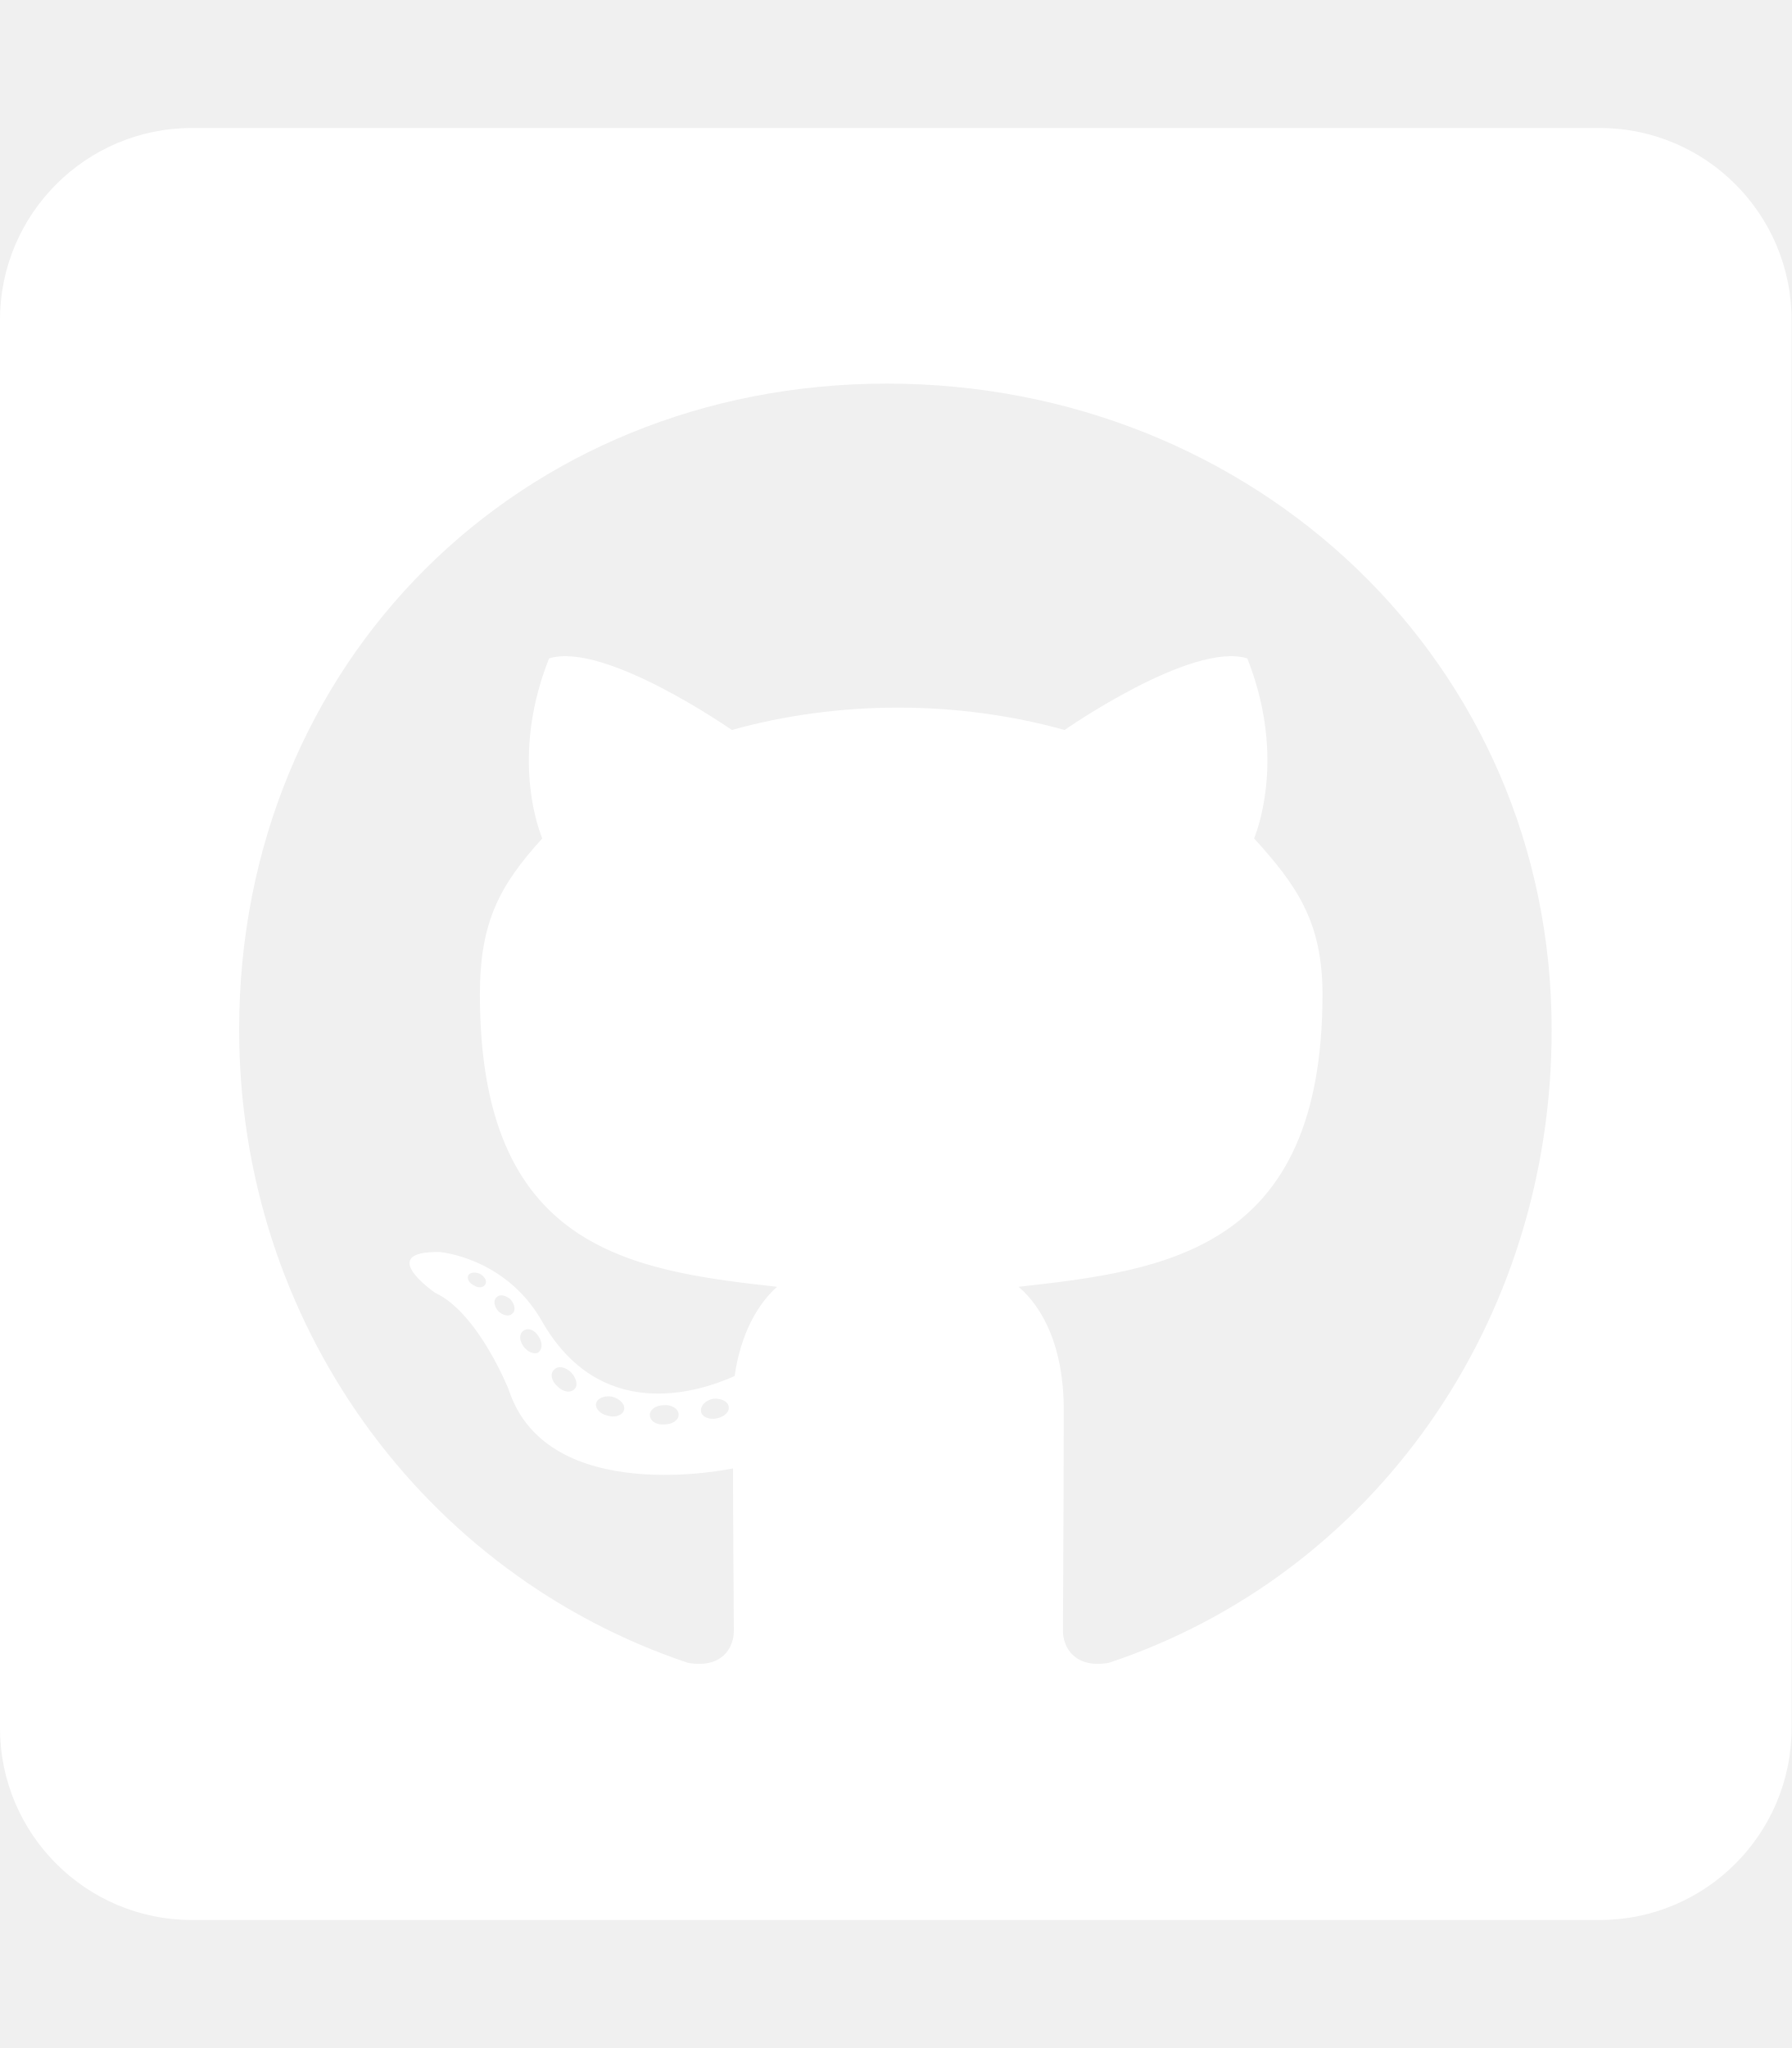
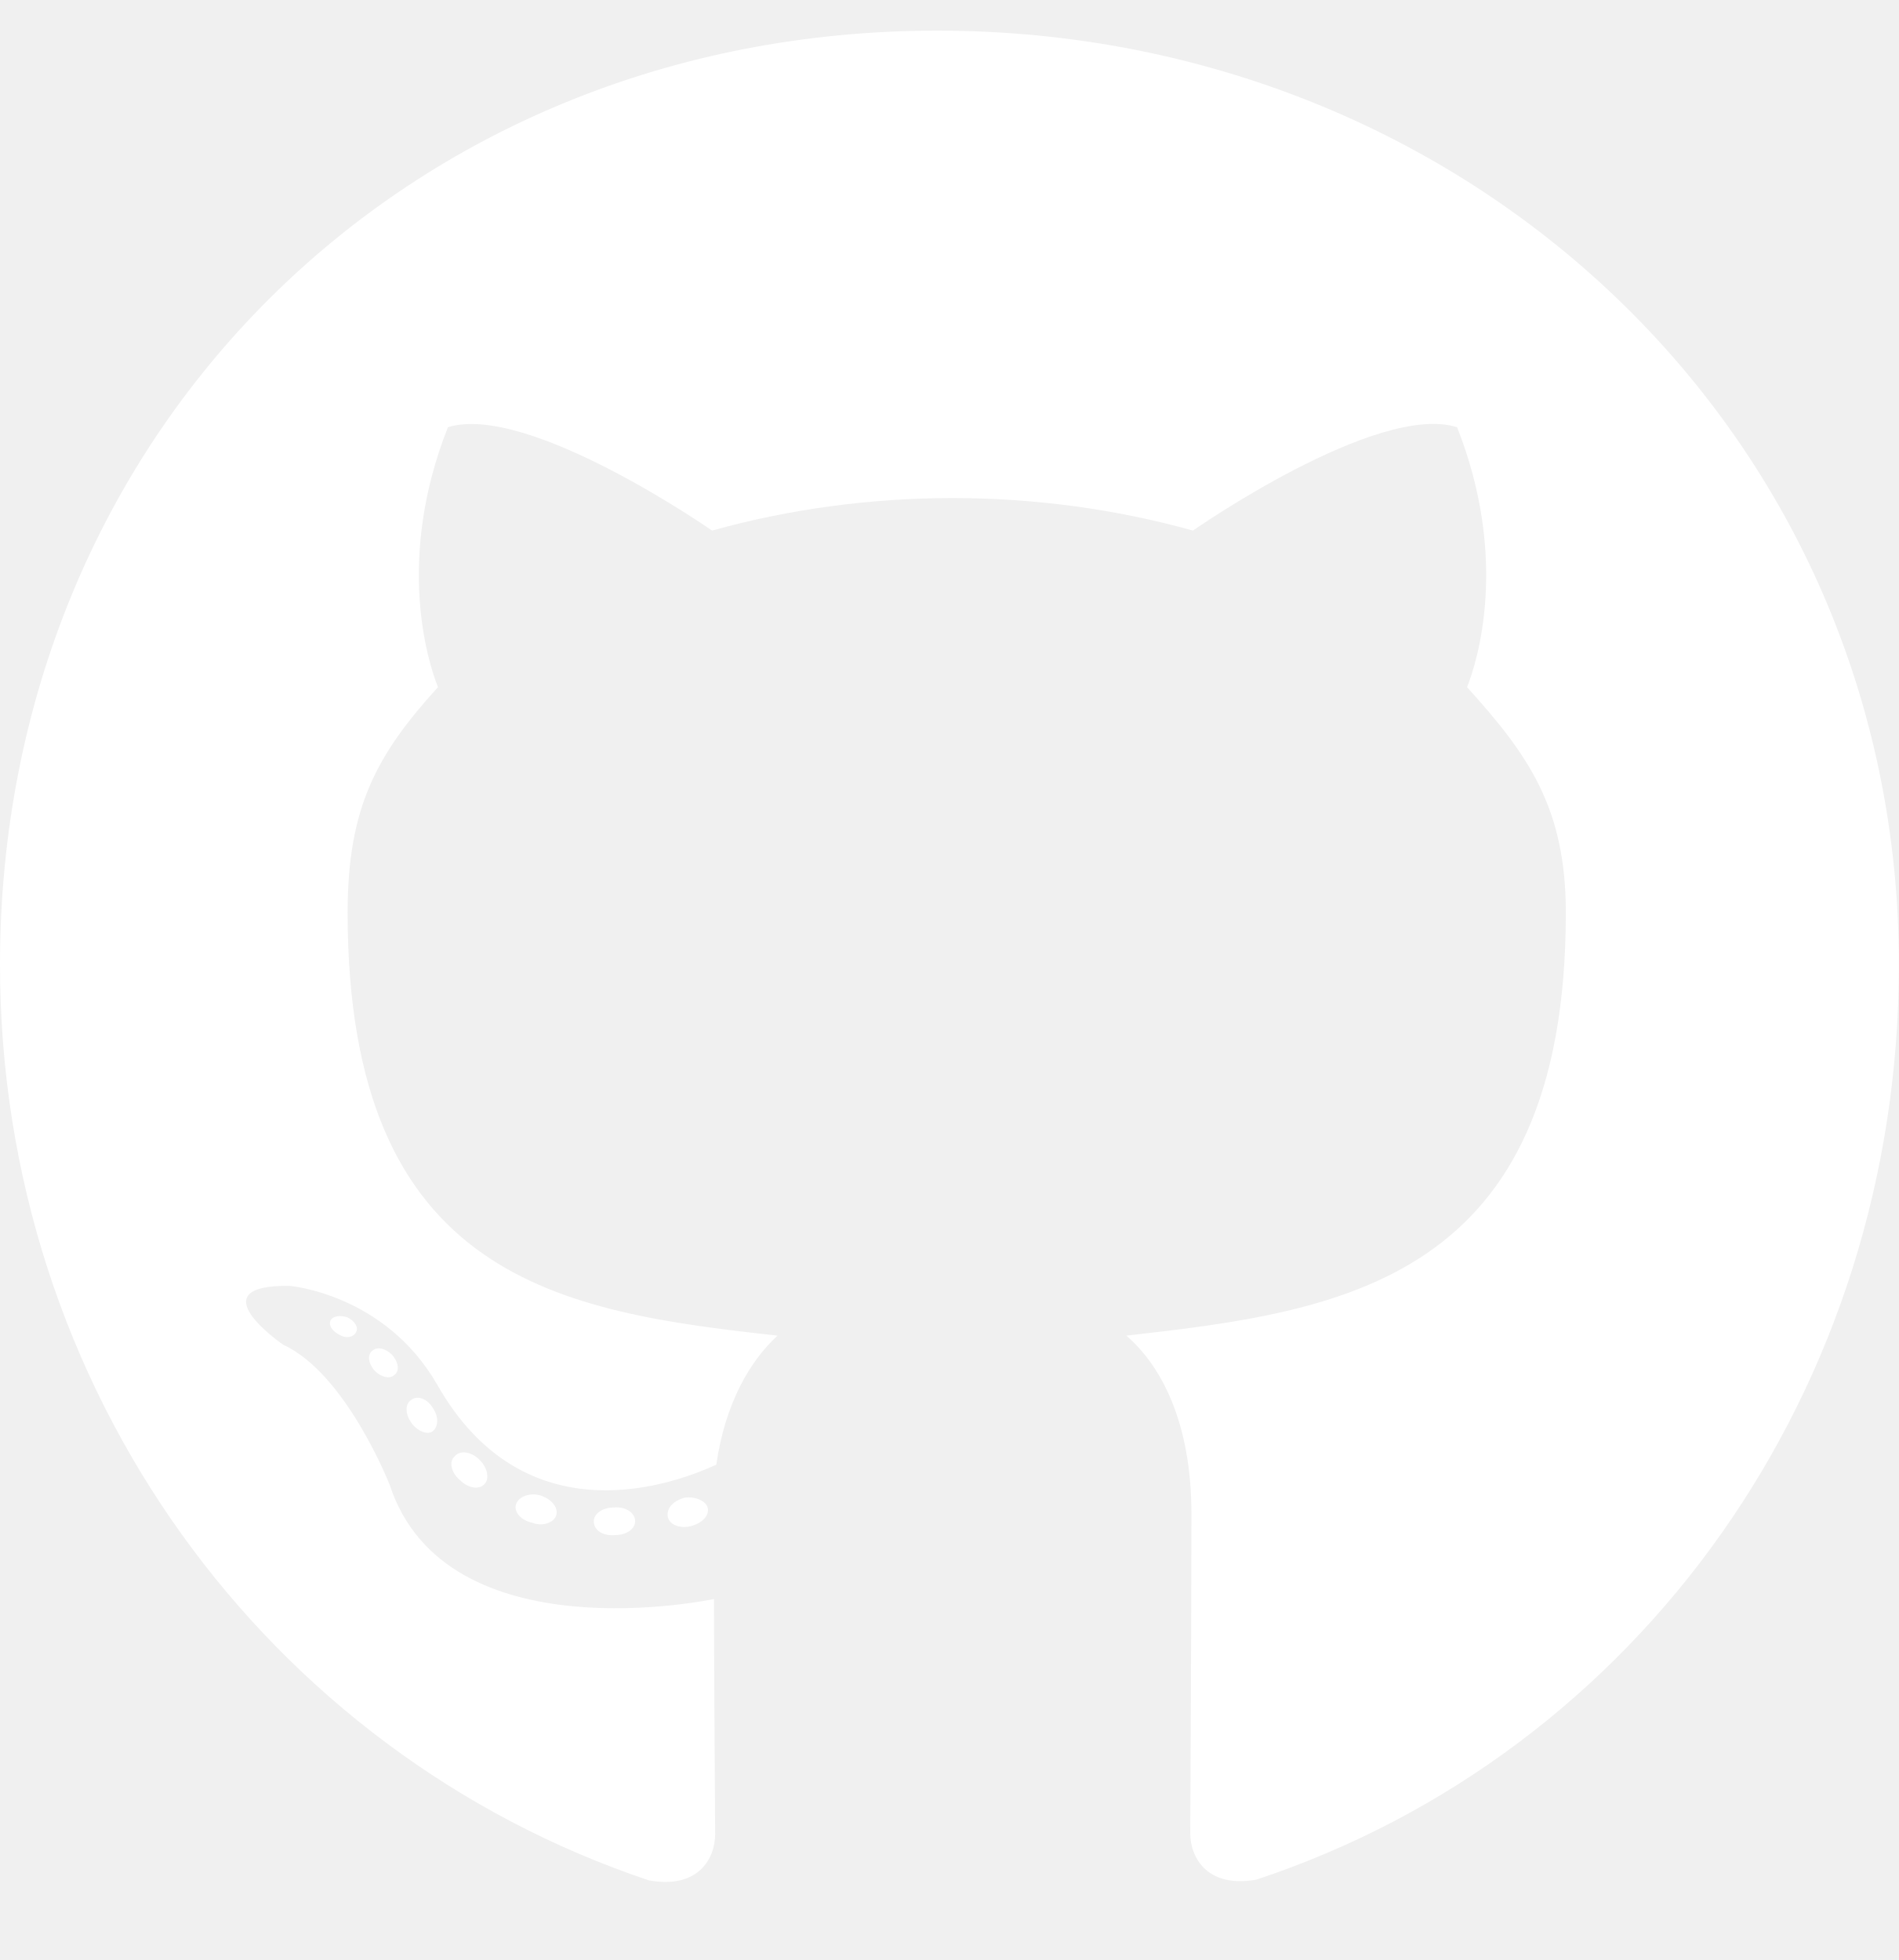
- <svg xmlns="http://www.w3.org/2000/svg" viewBox="0 0 448 512">
-   <path d="M400 32H48C21.5 32 0 53.5 0 80v352c0 26.5 21.5 48 48 48h352c26.5 0 48-21.5 48-48V80c0-26.5-21.5-48-48-48zM277.3 415.7c-8.4 1.5-11.5-3.7-11.5-8 0-5.4.2-33 .2-55.3 0-15.6-5.2-25.5-11.3-30.7 37-4.1 76-9.2 76-73.1 0-18.2-6.5-27.3-17.1-39 1.7-4.3 7.4-22-1.7-45-13.9-4.3-45.7 17.9-45.7 17.9-13.2-3.7-27.5-5.6-41.6-5.6-14.1 0-28.4 1.9-41.6 5.6 0 0-31.8-22.2-45.7-17.9-9.1 22.9-3.5 40.6-1.7 45-10.6 11.7-15.6 20.8-15.6 39 0 63.6 37.3 69 74.3 73.1-4.8 4.3-9.1 11.7-10.6 22.3-9.5 4.3-33.8 11.7-48.3-13.9-9.1-15.8-25.5-17.1-25.5-17.1-16.2-.2-1.1 10.2-1.1 10.2 10.8 5 18.4 24.2 18.4 24.2 9.7 29.7 56.1 19.7 56.1 19.7 0 13.9.2 36.5.2 40.6 0 4.3-3 9.5-11.5 8-66-22.1-112.2-84.9-112.2-158.3 0-91.8 70.2-161.5 162-161.5S388 165.6 388 257.4c.1 73.4-44.7 136.3-110.7 158.3zm-98.1-61.1c-1.9.4-3.7-.4-3.9-1.7-.2-1.5 1.1-2.8 3-3.2 1.9-.2 3.7.6 3.9 1.9.3 1.3-1 2.6-3 3zm-9.5-.9c0 1.3-1.5 2.4-3.5 2.4-2.2.2-3.7-.9-3.7-2.4 0-1.3 1.5-2.4 3.5-2.4 1.9-.2 3.7.9 3.7 2.4zm-13.7-1.1c-.4 1.3-2.4 1.9-4.1 1.3-1.9-.4-3.2-1.9-2.8-3.2.4-1.3 2.4-1.9 4.1-1.5 2 .6 3.3 2.1 2.8 3.4zm-12.3-5.4c-.9 1.1-2.8.9-4.3-.6-1.5-1.3-1.9-3.2-.9-4.1.9-1.1 2.8-.9 4.3.6 1.3 1.3 1.8 3.3.9 4.1zm-9.1-9.1c-.9.6-2.6 0-3.7-1.5s-1.1-3.2 0-3.9c1.1-.9 2.8-.2 3.7 1.3 1.1 1.5 1.1 3.3 0 4.1zm-6.5-9.7c-.9.9-2.4.4-3.5-.6-1.1-1.3-1.3-2.8-.4-3.5.9-.9 2.4-.4 3.5.6 1.1 1.3 1.3 2.8.4 3.5zm-6.7-7.4c-.4.9-1.7 1.1-2.8.4-1.3-.6-1.9-1.7-1.5-2.6.4-.6 1.5-.9 2.8-.4 1.3.7 1.9 1.8 1.5 2.6z" fill="#fff" />
+ <svg xmlns="http://www.w3.org/2000/svg" viewBox="0 0 496 512">
+   <path d="M165.9 397.4c0 2-2.3 3.6-5.2 3.6-3.3.3-5.6-1.3-5.6-3.6 0-2 2.3-3.6 5.2-3.6 3-.3 5.6 1.3 5.6 3.6zm-31.1-4.5c-.7 2 1.3 4.3 4.3 4.9 2.6 1 5.6 0 6.2-2s-1.3-4.3-4.3-5.2c-2.6-.7-5.5.3-6.2 2.3zm44.2-1.7c-2.9.7-4.9 2.6-4.6 4.9.3 2 2.9 3.3 5.9 2.6 2.9-.7 4.9-2.6 4.6-4.6-.3-1.9-3-3.2-5.9-2.9zM244.8 8C106.1 8 0 113.3 0 252c0 110.9 69.8 205.8 169.5 239.2 12.8 2.3 17.3-5.6 17.3-12.1 0-6.2-.3-40.4-.3-61.4 0 0-70 15-84.7-29.8 0 0-11.4-29.1-27.8-36.6 0 0-22.9-15.7 1.6-15.4 0 0 24.9 2 38.6 25.8 21.9 38.6 58.6 27.5 72.9 20.9 2.3-16 8.8-27.1 16-33.7-55.9-6.2-112.3-14.3-112.3-110.5 0-27.5 7.6-41.3 23.6-58.9-2.6-6.5-11.1-33.3 2.6-67.9 20.9-6.5 69 27 69 27 20-5.6 41.5-8.5 62.8-8.5s42.8 2.9 62.8 8.5c0 0 48.1-33.6 69-27 13.7 34.7 5.2 61.4 2.6 67.9 16 17.7 25.8 31.5 25.8 58.9 0 96.5-58.9 104.2-114.8 110.5 9.2 7.9 17 22.9 17 46.4 0 33.7-.3 75.4-.3 83.6 0 6.5 4.6 14.4 17.3 12.1C428.2 457.8 496 362.9 496 252 496 113.3 383.5 8 244.8 8zM97.2 352.9c-1.3 1-1 3.3.7 5.2 1.6 1.6 3.9 2.3 5.2 1 1.3-1 1-3.3-.7-5.2-1.6-1.6-3.9-2.3-5.2-1zm-10.8-8.1c-.7 1.3.3 2.9 2.3 3.9 1.6 1 3.6.7 4.3-.7.7-1.3-.3-2.9-2.3-3.9-2-.6-3.6-.3-4.3.7zm32.4 35.6c-1.6 1.3-1 4.3 1.3 6.2 2.3 2.3 5.2 2.6 6.5 1 1.3-1.3.7-4.3-1.3-6.2-2.2-2.3-5.2-2.6-6.5-1zm-11.4-14.7c-1.6 1-1.6 3.6 0 5.9 1.6 2.3 4.3 3.3 5.6 2.3 1.6-1.3 1.6-3.9 0-6.2-1.4-2.3-4-3.3-5.6-2z" fill="white" />
</svg>
